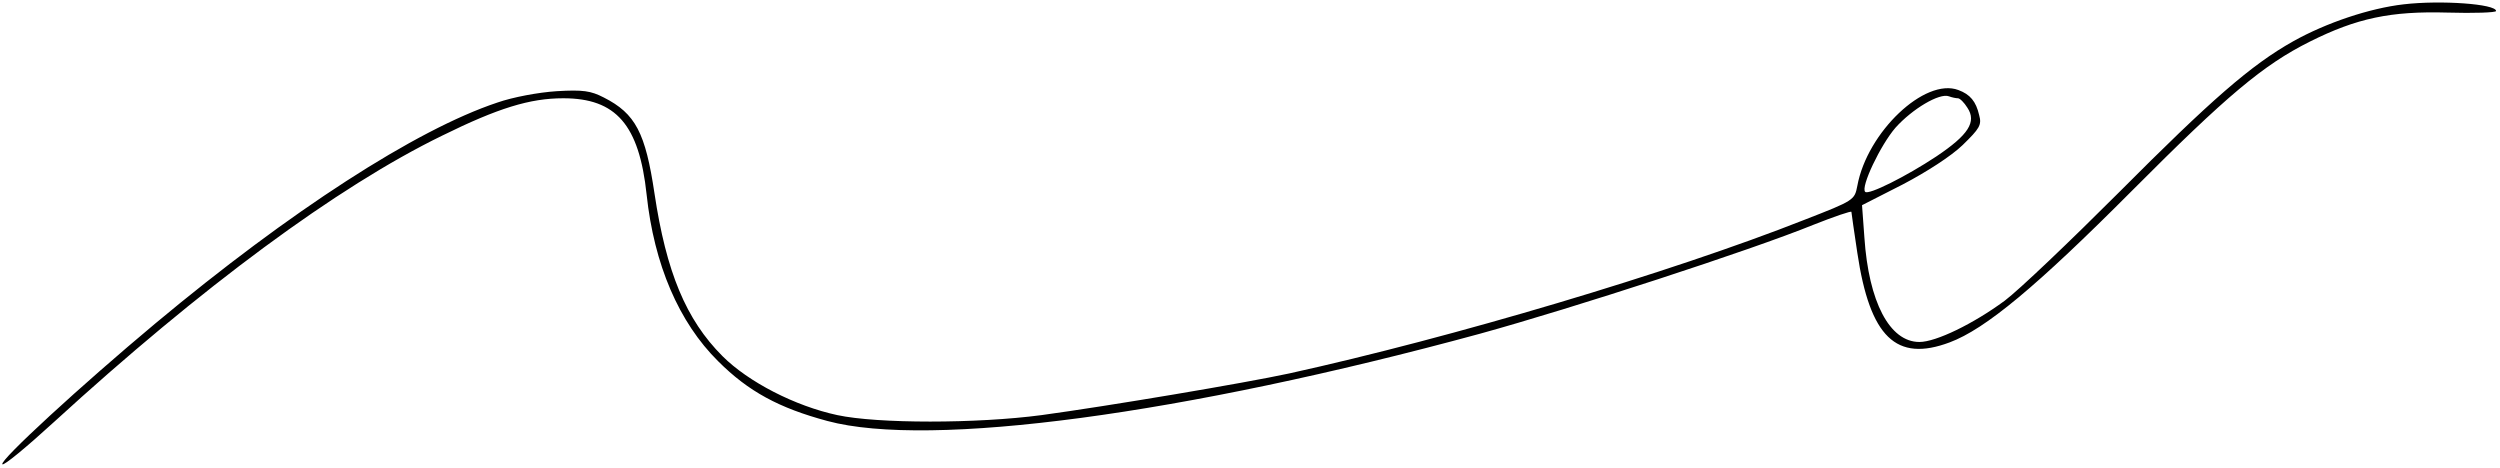
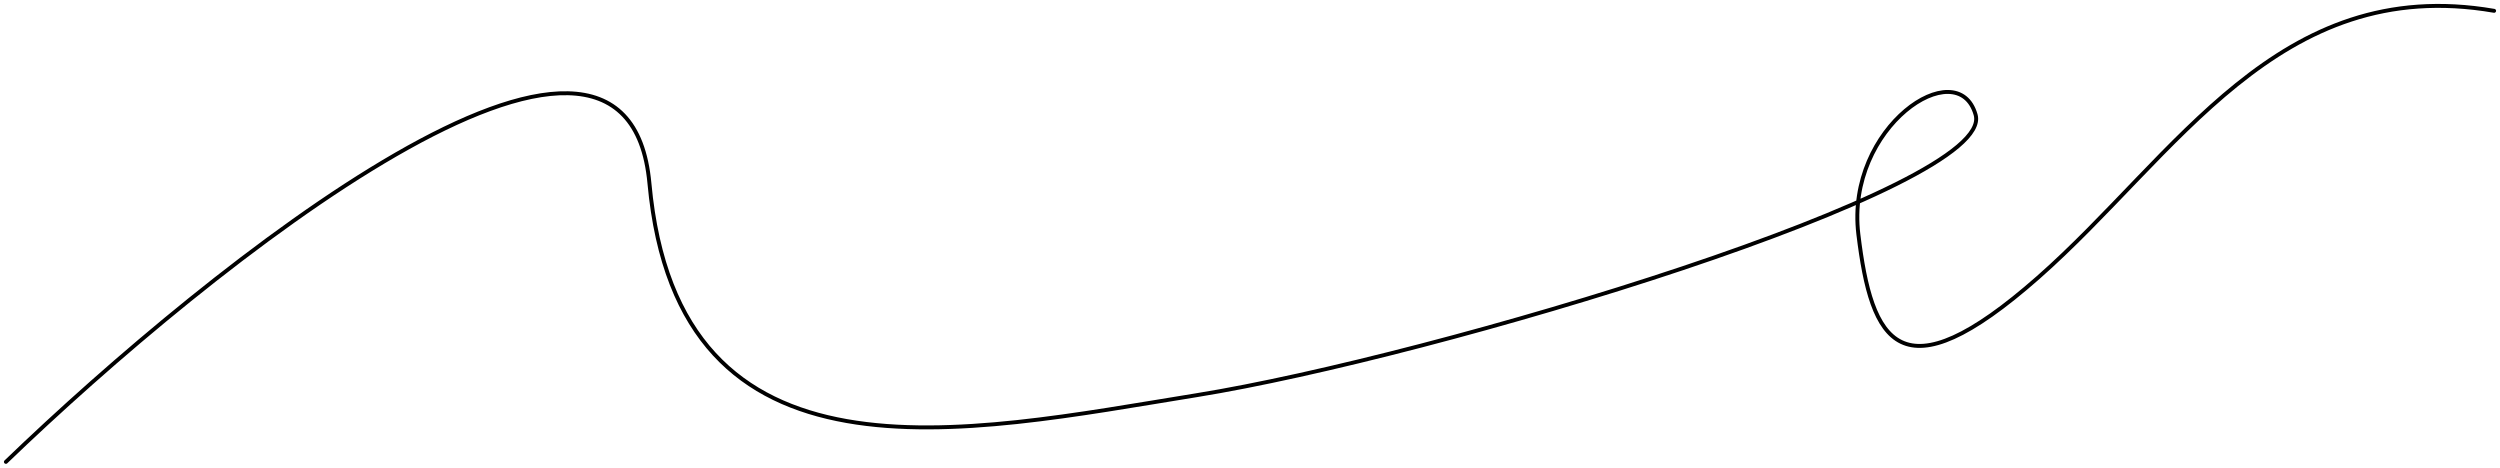
- <svg xmlns="http://www.w3.org/2000/svg" version="1.0" width="636pt" height="119pt" viewBox="0 0 636 119" preserveAspectRatio="xMidYMid meet">
-   <g transform="translate(0,119) scale(0.1,-0.1)" fill="currentColor" stroke="none">
-     <path d="M6115 1179 c-87 -10 -197 -47 -281 -94 -107 -60 -209 -149 -444 -385 -124 -124 -254 -248 -290 -275 -80 -59 -175 -105 -217 -105 -76 0 -129 102 -140 266 l-6 82 104 53 c61 32 123 72 152 100 43 42 49 51 42 76 -8 35 -23 53 -53 64 -85 32 -232 -107 -257 -244 -7 -36 -8 -37 -134 -86 -342 -135 -898 -300 -1311 -391 -116 -25 -461 -83 -630 -106 -165 -22 -418 -22 -520 0 -107 23 -226 84 -292 150 -93 93 -143 214 -173 414 -23 154 -48 203 -129 244 -33 17 -53 20 -120 16 -46 -3 -111 -15 -151 -29 -207 -69 -527 -276 -870 -562 -188 -157 -396 -348 -389 -358 3 -5 62 44 132 108 374 342 720 598 987 728 142 70 223 95 308 95 134 0 193 -67 212 -245 19 -178 82 -325 182 -424 77 -77 155 -119 278 -152 260 -70 907 17 1660 222 236 65 688 212 848 277 53 21 97 36 97 33 0 -3 7 -50 15 -104 32 -215 99 -279 235 -228 91 34 221 142 464 386 241 242 334 320 452 379 120 60 206 78 350 74 68 -2 124 0 124 4 0 18 -141 28 -235 17z m-1134 -239 c5 0 16 -11 24 -24 24 -36 3 -69 -79 -124 -77 -51 -173 -99 -181 -90 -12 12 39 119 77 163 43 48 112 89 136 80 8 -3 18 -5 23 -5z" />
-   </g>
+ <svg xmlns="http://www.w3.org/2000/svg" viewBox="0 0 636 119" fill="none">
+   <path d="M1.5 117.5C53.642 67.278 159.385 -17.201 165.218 46.657C172.509 126.48 245.261 110.083 304.412 100.537C364.729 90.802 507.9 47.897 502.597 29.195C498.094 13.31 469.456 32.188 472.77 59.627C476.084 87.066 483.375 101.534 518.505 70.603C553.635 39.672 579.485 -6.725 634.5 2.754" stroke="currentColor" stroke-linecap="round" />
</svg>
